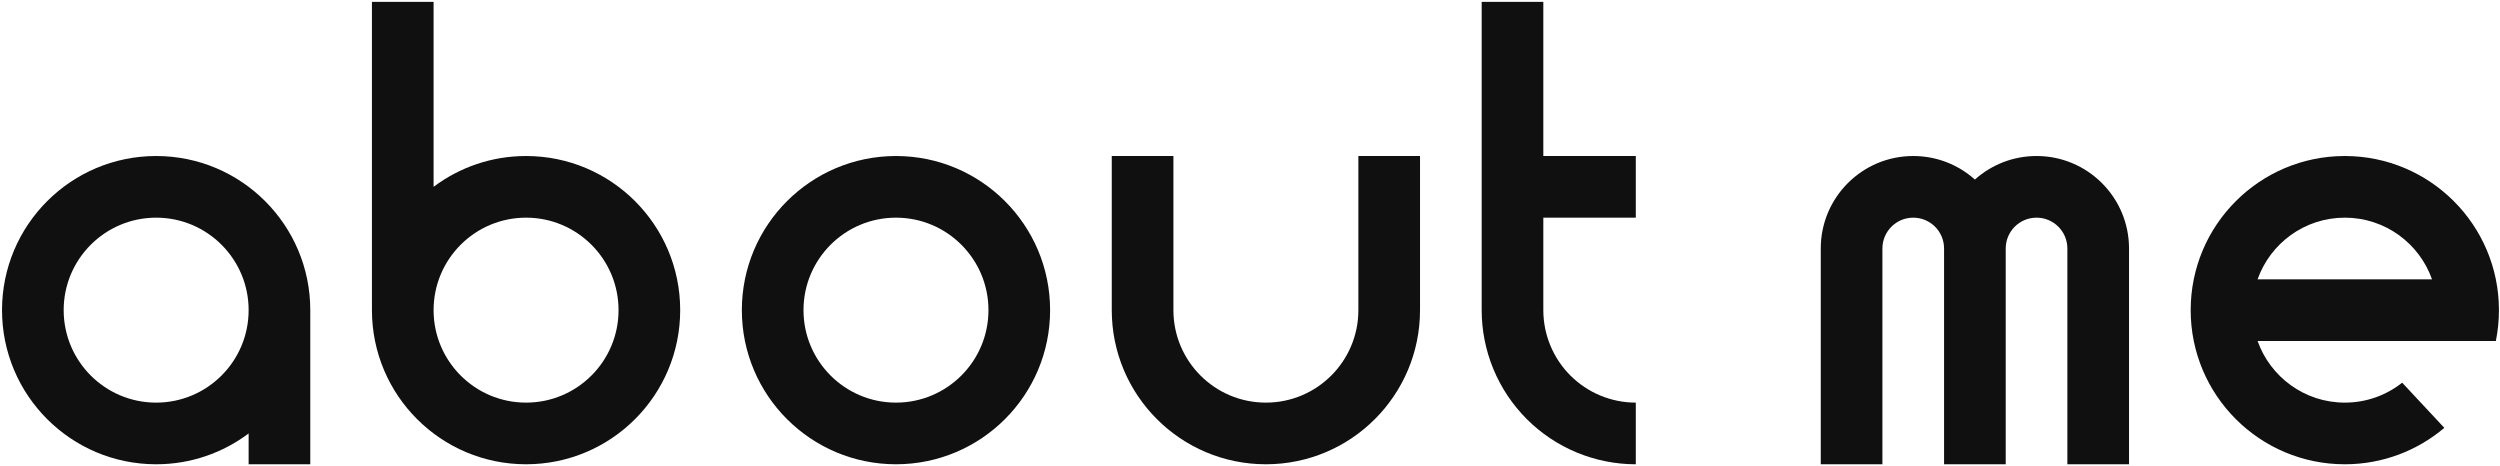
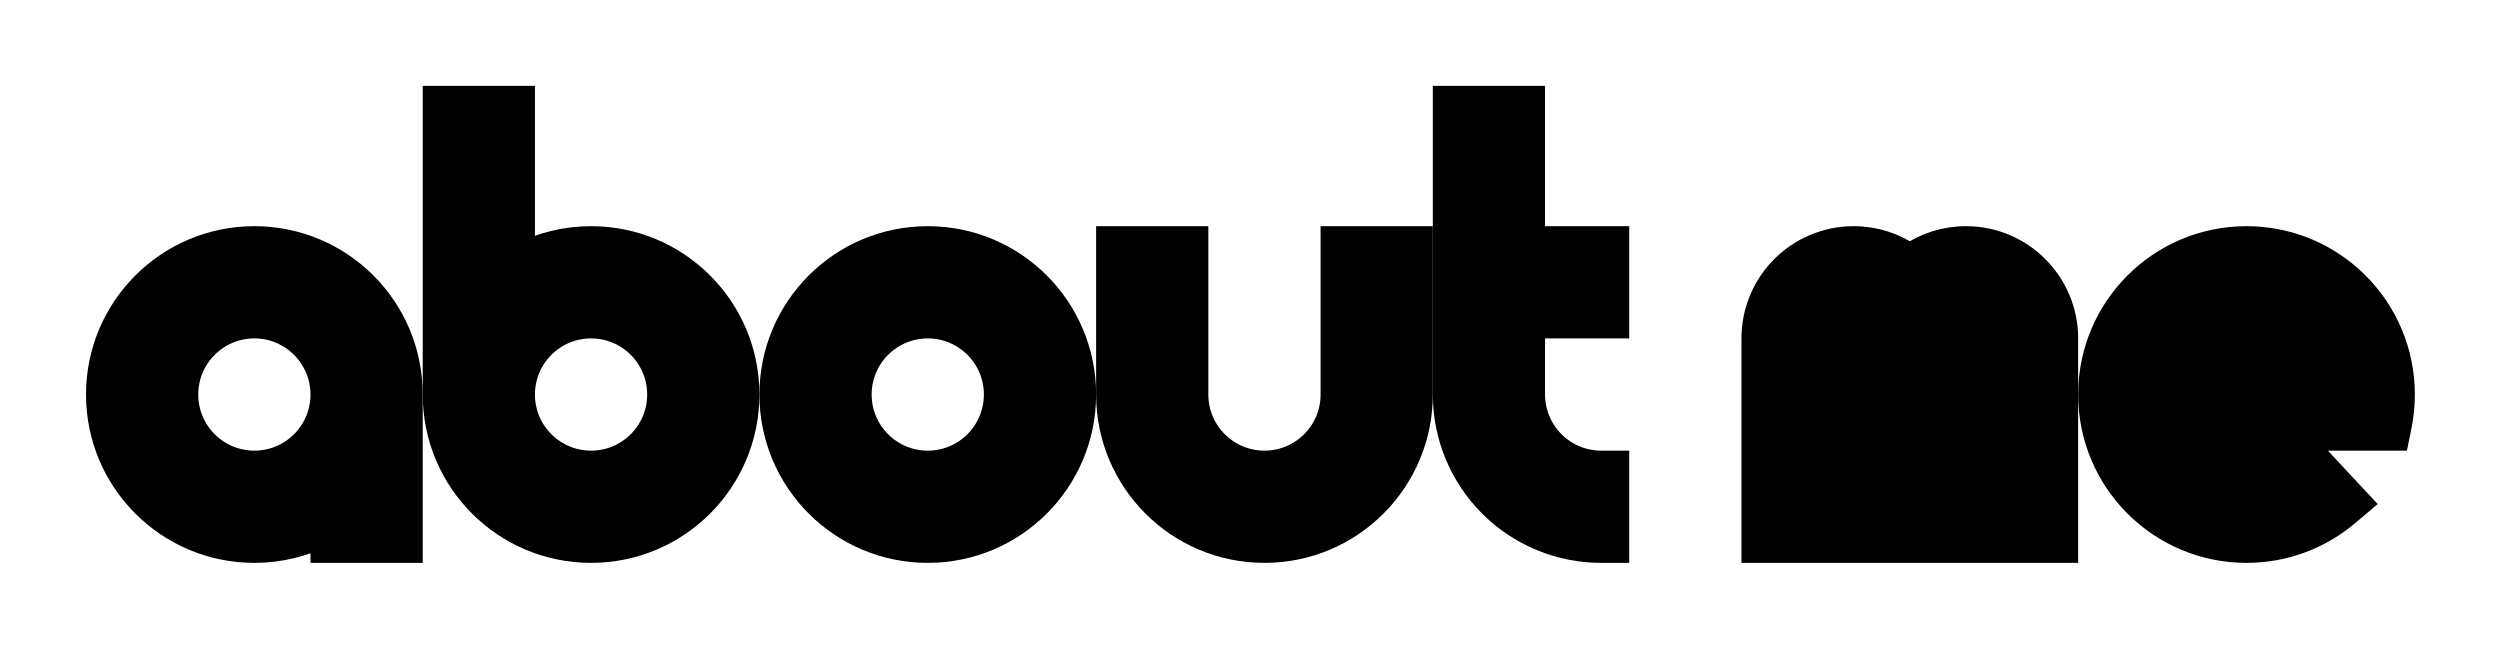
- <svg xmlns="http://www.w3.org/2000/svg" width="811" height="151" viewBox="0 0 811 151" fill="none">
-   <path fill-rule="evenodd" clip-rule="evenodd" d="M50.655 150.61C23.041 150.61 0.655 128.224 0.655 100.61C0.655 72.996 23.041 50.61 50.655 50.61C78.269 50.61 100.655 72.996 100.655 100.61V150.61H80.655V140.613C72.299 146.89 61.911 150.61 50.655 150.61ZM50.655 130.61C67.224 130.61 80.655 117.178 80.655 100.61C80.655 84.041 67.224 70.61 50.655 70.61C34.087 70.61 20.655 84.041 20.655 100.61C20.655 117.178 34.087 130.61 50.655 130.61Z" fill="#101010" />
-   <path fill-rule="evenodd" clip-rule="evenodd" d="M120.655 100.61C120.655 128.224 143.041 150.61 170.655 150.61C198.27 150.61 220.655 128.224 220.655 100.61C220.655 72.996 198.27 50.61 170.655 50.61C159.399 50.61 149.012 54.329 140.655 60.606V0.61H120.655V100.61ZM170.655 130.61C154.087 130.61 140.655 117.178 140.655 100.61C140.655 84.041 154.087 70.61 170.655 70.61C187.224 70.61 200.655 84.041 200.655 100.61C200.655 117.178 187.224 130.61 170.655 130.61Z" fill="#101010" />
-   <path fill-rule="evenodd" clip-rule="evenodd" d="M290.655 150.61C318.27 150.61 340.655 128.224 340.655 100.61C340.655 72.996 318.27 50.61 290.655 50.61C263.041 50.61 240.655 72.996 240.655 100.61C240.655 128.224 263.041 150.61 290.655 150.61ZM290.655 130.61C307.224 130.61 320.655 117.178 320.655 100.61C320.655 84.041 307.224 70.61 290.655 70.61C274.087 70.61 260.655 84.041 260.655 100.61C260.655 117.178 274.087 130.61 290.655 130.61Z" fill="#101010" />
-   <path d="M460.655 100.61C460.655 128.224 438.27 150.61 410.655 150.61C383.041 150.61 360.655 128.224 360.655 100.61V50.61H380.655V100.61C380.655 117.178 394.087 130.61 410.655 130.61C427.224 130.61 440.655 117.178 440.655 100.61V50.61H460.655V100.61Z" fill="#101010" />
-   <path d="M480.655 100.61C480.655 107.176 481.949 113.678 484.461 119.744C486.974 125.81 490.657 131.322 495.3 135.965C499.943 140.608 505.455 144.291 511.521 146.804C517.587 149.316 524.089 150.61 530.655 150.61L530.655 130.61C526.716 130.61 522.815 129.834 519.175 128.326C515.535 126.818 512.228 124.609 509.442 121.823C506.656 119.037 504.447 115.73 502.939 112.09C501.431 108.45 500.655 104.549 500.655 100.61V70.61H530.655V50.61H500.655V0.61H480.655V100.61Z" fill="#101010" />
-   <path d="M660.655 50.61C677.224 50.61 690.655 64.041 690.655 80.61V150.61H670.655V80.61C670.655 75.087 666.178 70.61 660.655 70.61C655.132 70.61 650.655 75.087 650.655 80.61V150.61H630.655V80.61C630.655 75.087 626.178 70.61 620.655 70.61C615.132 70.61 610.655 75.087 610.655 80.61V150.61H590.655V80.61C590.655 64.041 604.087 50.61 620.655 50.61C628.339 50.61 635.348 53.498 640.655 58.249C645.963 53.498 652.972 50.61 660.655 50.61Z" fill="#101010" />
-   <path fill-rule="evenodd" clip-rule="evenodd" d="M760.655 150.61C733.041 150.61 710.655 128.224 710.655 100.61C710.655 72.996 733.041 50.61 760.655 50.61C788.27 50.61 810.655 72.996 810.655 100.61C810.655 104.034 810.311 107.379 809.655 110.61H732.362C736.481 122.262 747.593 130.61 760.655 130.61C767.686 130.61 774.153 128.191 779.267 124.14L792.939 138.792C784.228 146.164 772.961 150.61 760.655 150.61ZM760.655 70.61C747.593 70.61 736.481 78.958 732.362 90.61H788.948C784.83 78.958 773.717 70.61 760.655 70.61Z" fill="#101010" />
+ <svg xmlns="http://www.w3.org/2000/svg" width="891" height="231" viewBox="0 0 891 231" fill="none">
+   <path d="M140.656 195.61H145.656V190.61V140.61C145.656 110.234 121.031 85.61 90.656 85.61C60.28 85.61 35.656 110.234 35.656 140.61C35.656 170.986 60.28 195.61 90.656 195.61C99.653 195.61 108.153 193.446 115.656 189.611V190.61V195.61H120.656H140.656ZM115.656 140.61C115.656 154.417 104.463 165.61 90.656 165.61C76.848 165.61 65.656 154.417 65.656 140.61C65.656 126.803 76.848 115.61 90.656 115.61C104.463 115.61 115.656 126.803 115.656 140.61Z" fill="black" stroke="black" stroke-width="10" />
+   <path d="M185.656 40.61V35.61H180.656H160.656H155.656V40.61V140.61C155.656 170.986 180.28 195.61 210.656 195.61C241.031 195.61 265.656 170.986 265.656 140.61C265.656 110.234 241.031 85.61 210.656 85.61C201.658 85.61 193.158 87.774 185.656 91.608V40.61ZM210.656 165.61C196.848 165.61 185.656 154.417 185.656 140.61C185.656 126.803 196.848 115.61 210.656 115.61C224.463 115.61 235.656 126.803 235.656 140.61C235.656 154.417 224.463 165.61 210.656 165.61Z" fill="black" stroke="black" stroke-width="10" />
+   <path d="M330.656 195.61C361.031 195.61 385.656 170.986 385.656 140.61C385.656 110.234 361.031 85.61 330.656 85.61C300.28 85.61 275.656 110.234 275.656 140.61C275.656 170.986 300.28 195.61 330.656 195.61ZM355.656 140.61C355.656 154.417 344.463 165.61 330.656 165.61C316.848 165.61 305.656 154.417 305.656 140.61C305.656 126.803 316.848 115.61 330.656 115.61C344.463 115.61 355.656 126.803 355.656 140.61Z" fill="black" stroke="black" stroke-width="10" />
+   <path d="M400.656 85.61H395.656V90.61V140.61C395.656 170.986 420.28 195.61 450.656 195.61C481.031 195.61 505.656 170.986 505.656 140.61V90.61V85.61H500.656H480.656H475.656V90.61V140.61C475.656 154.417 464.463 165.61 450.656 165.61C436.848 165.61 425.656 154.417 425.656 140.61V90.61V85.61H420.656H400.656Z" fill="black" stroke="black" stroke-width="10" />
+   <path d="M570.656 195.61H575.656V190.61L575.656 170.61V165.61H570.656C567.372 165.61 564.122 164.963 561.088 163.707C558.055 162.45 555.299 160.609 552.978 158.288C550.656 155.966 548.815 153.21 547.559 150.177C546.302 147.144 545.656 143.893 545.656 140.61V115.61H570.656H575.656V110.61V90.61V85.61H570.656H545.656V40.61V35.61H540.656H520.656H515.656V40.61V140.61C515.656 147.833 517.078 154.985 519.842 161.657C522.606 168.33 526.657 174.394 531.765 179.501C536.872 184.608 542.935 188.659 549.608 191.423C556.281 194.187 563.433 195.61 570.656 195.61Z" fill="black" stroke="black" stroke-width="10" />
+   <path d="M650.656 195.61H655.656V190.61V120.61C655.656 117.848 657.894 115.61 660.656 115.61C663.417 115.61 665.656 117.848 665.656 120.61V190.61V195.61H670.656H690.656H695.656V190.61V120.61C695.656 117.848 697.894 115.61 700.656 115.61C703.417 115.61 705.656 117.848 705.656 120.61V190.61V195.61H710.656H730.656H735.656V190.61V120.61C735.656 101.28 719.985 85.61 700.656 85.61C693.223 85.61 686.324 87.931 680.656 91.884C674.987 87.931 668.088 85.61 660.656 85.61C641.326 85.61 625.656 101.28 625.656 120.61V190.61V195.61H630.656H650.656Z" fill="black" stroke="black" stroke-width="10" />
+   <path d="M849.655 155.61H853.742L854.555 151.605C855.277 148.048 855.656 144.37 855.656 140.61C855.656 110.234 831.031 85.61 800.656 85.61C770.28 85.61 745.656 110.234 745.656 140.61C745.656 170.986 770.28 195.61 800.656 195.61C814.188 195.61 826.59 190.716 836.169 182.609L840.175 179.218L836.595 175.381L822.923 160.729L819.777 157.358L816.163 160.221C811.9 163.597 806.52 165.61 800.656 165.61C792.481 165.61 785.216 161.685 780.652 155.61H849.655ZM780.652 125.61C785.216 119.535 792.481 115.61 800.656 115.61C808.83 115.61 816.095 119.535 820.659 125.61H780.652Z" fill="black" stroke="black" stroke-width="10" />
</svg>
